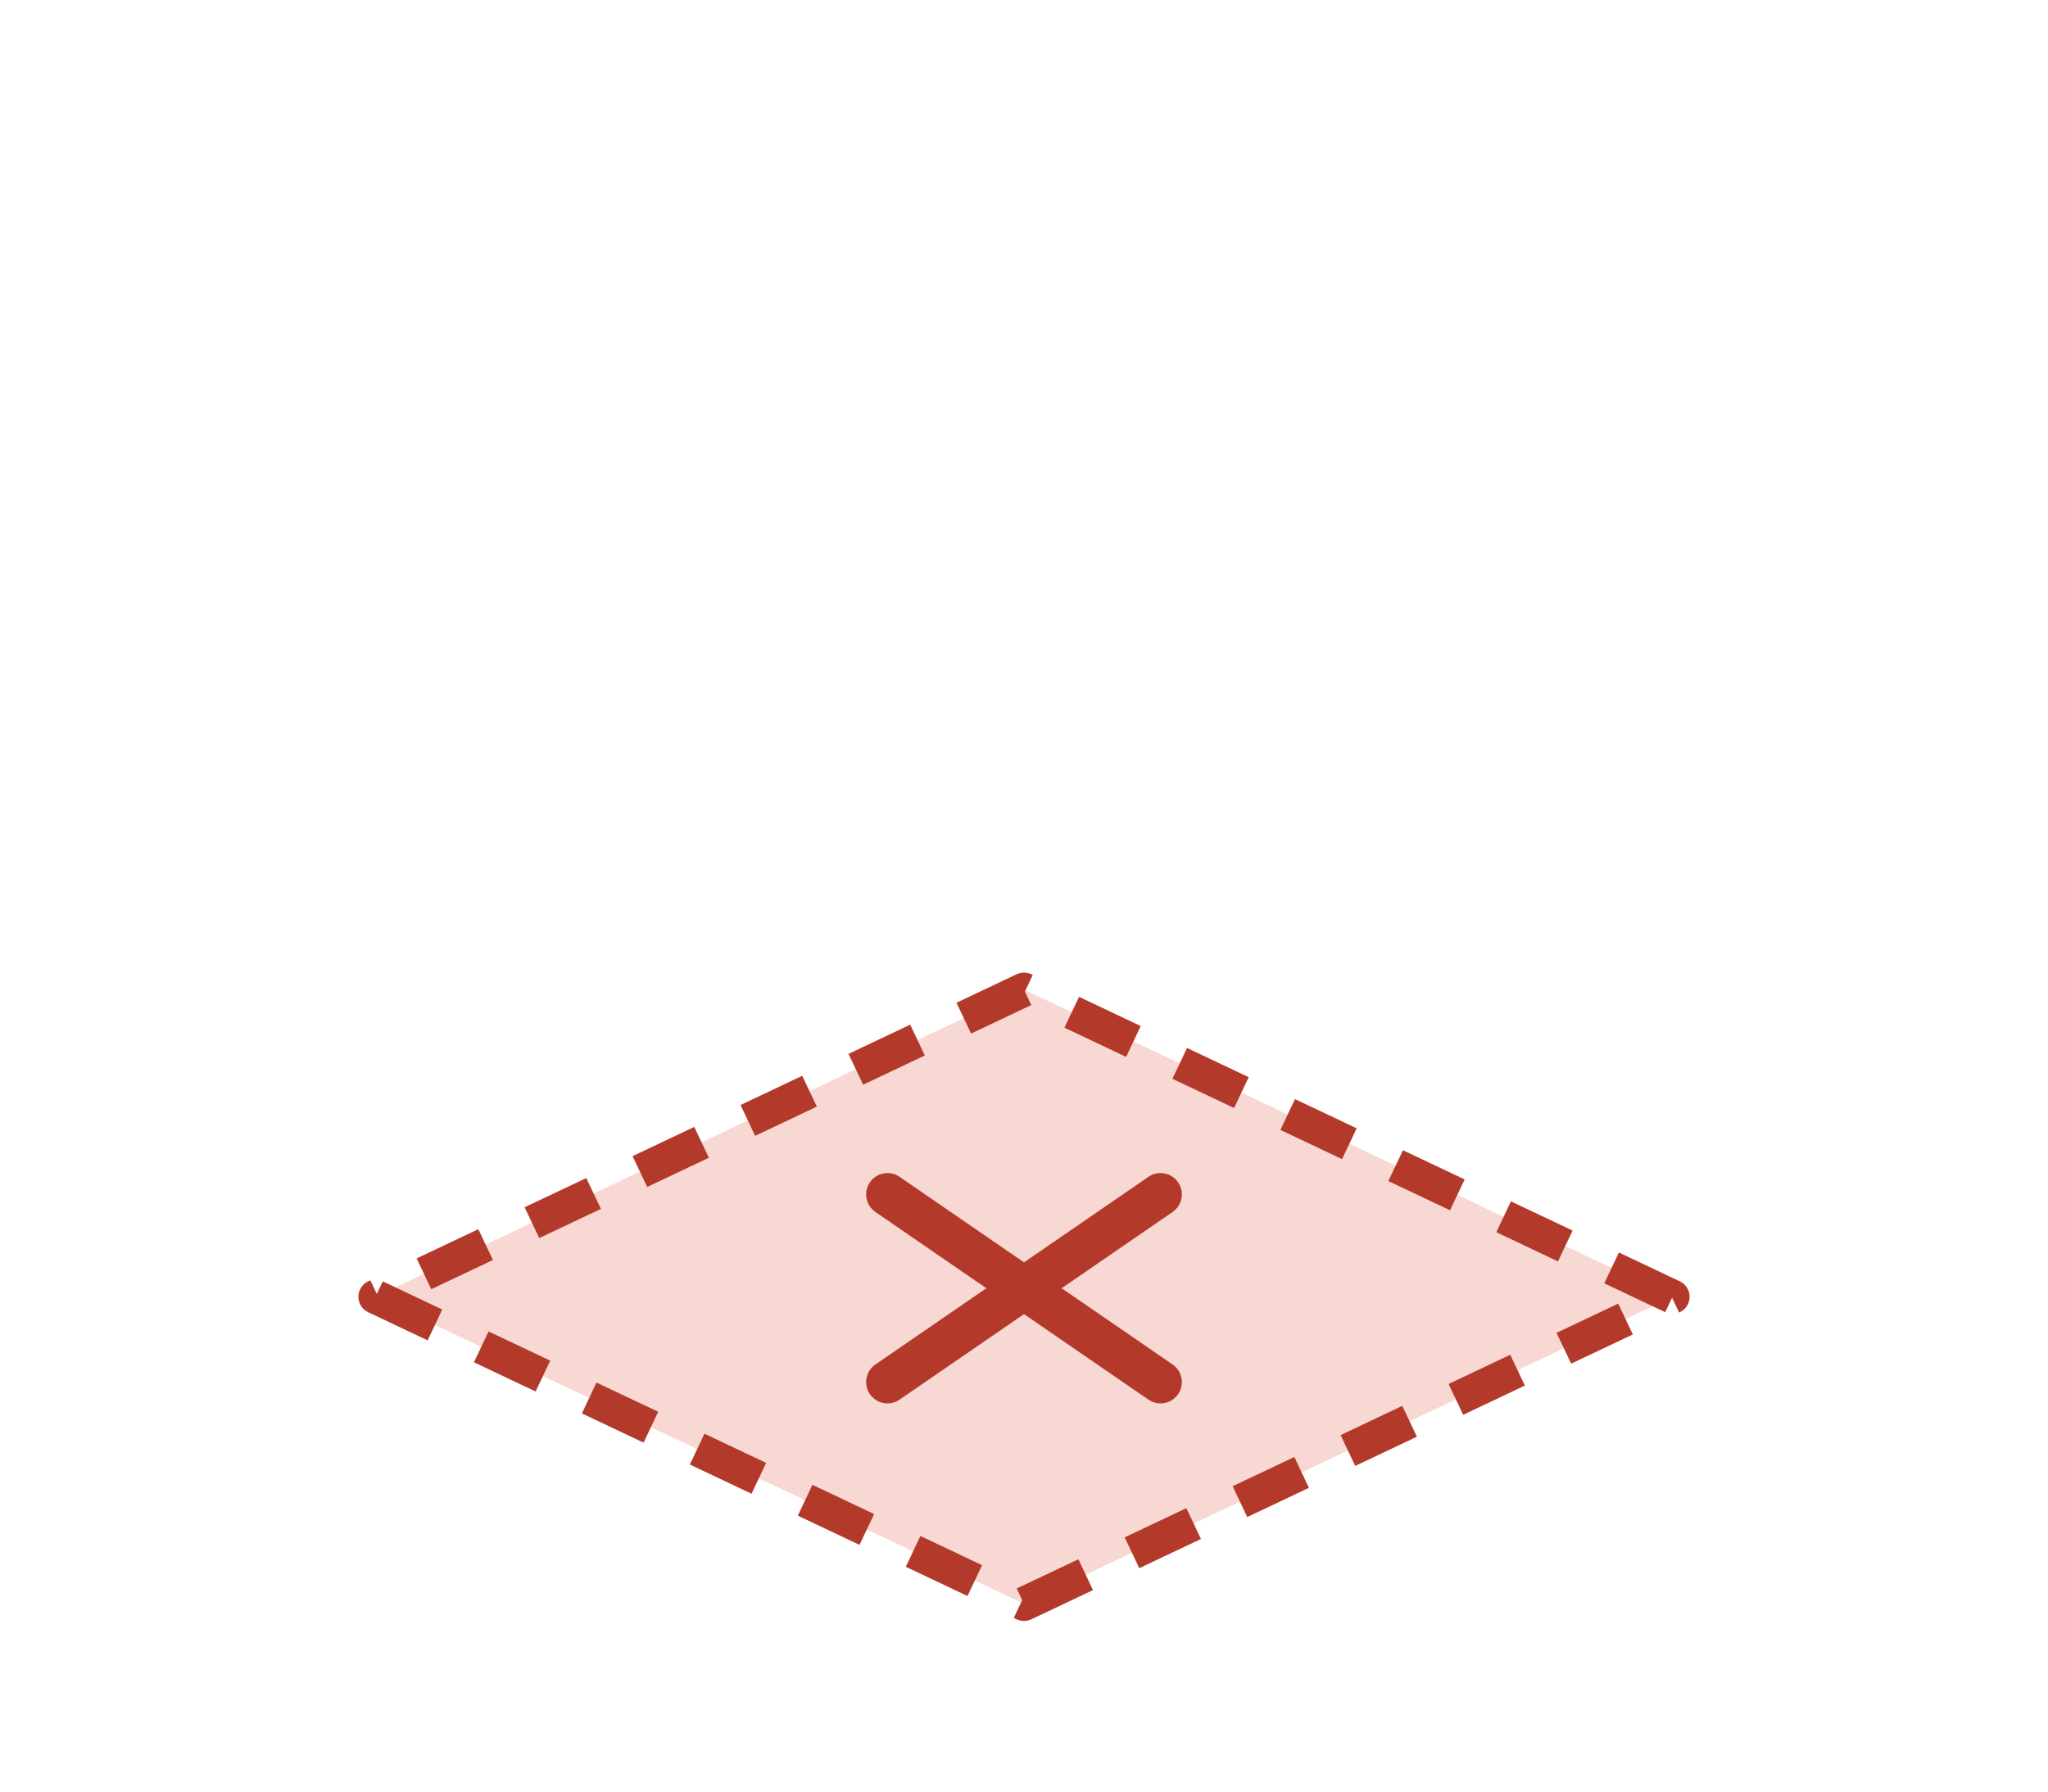
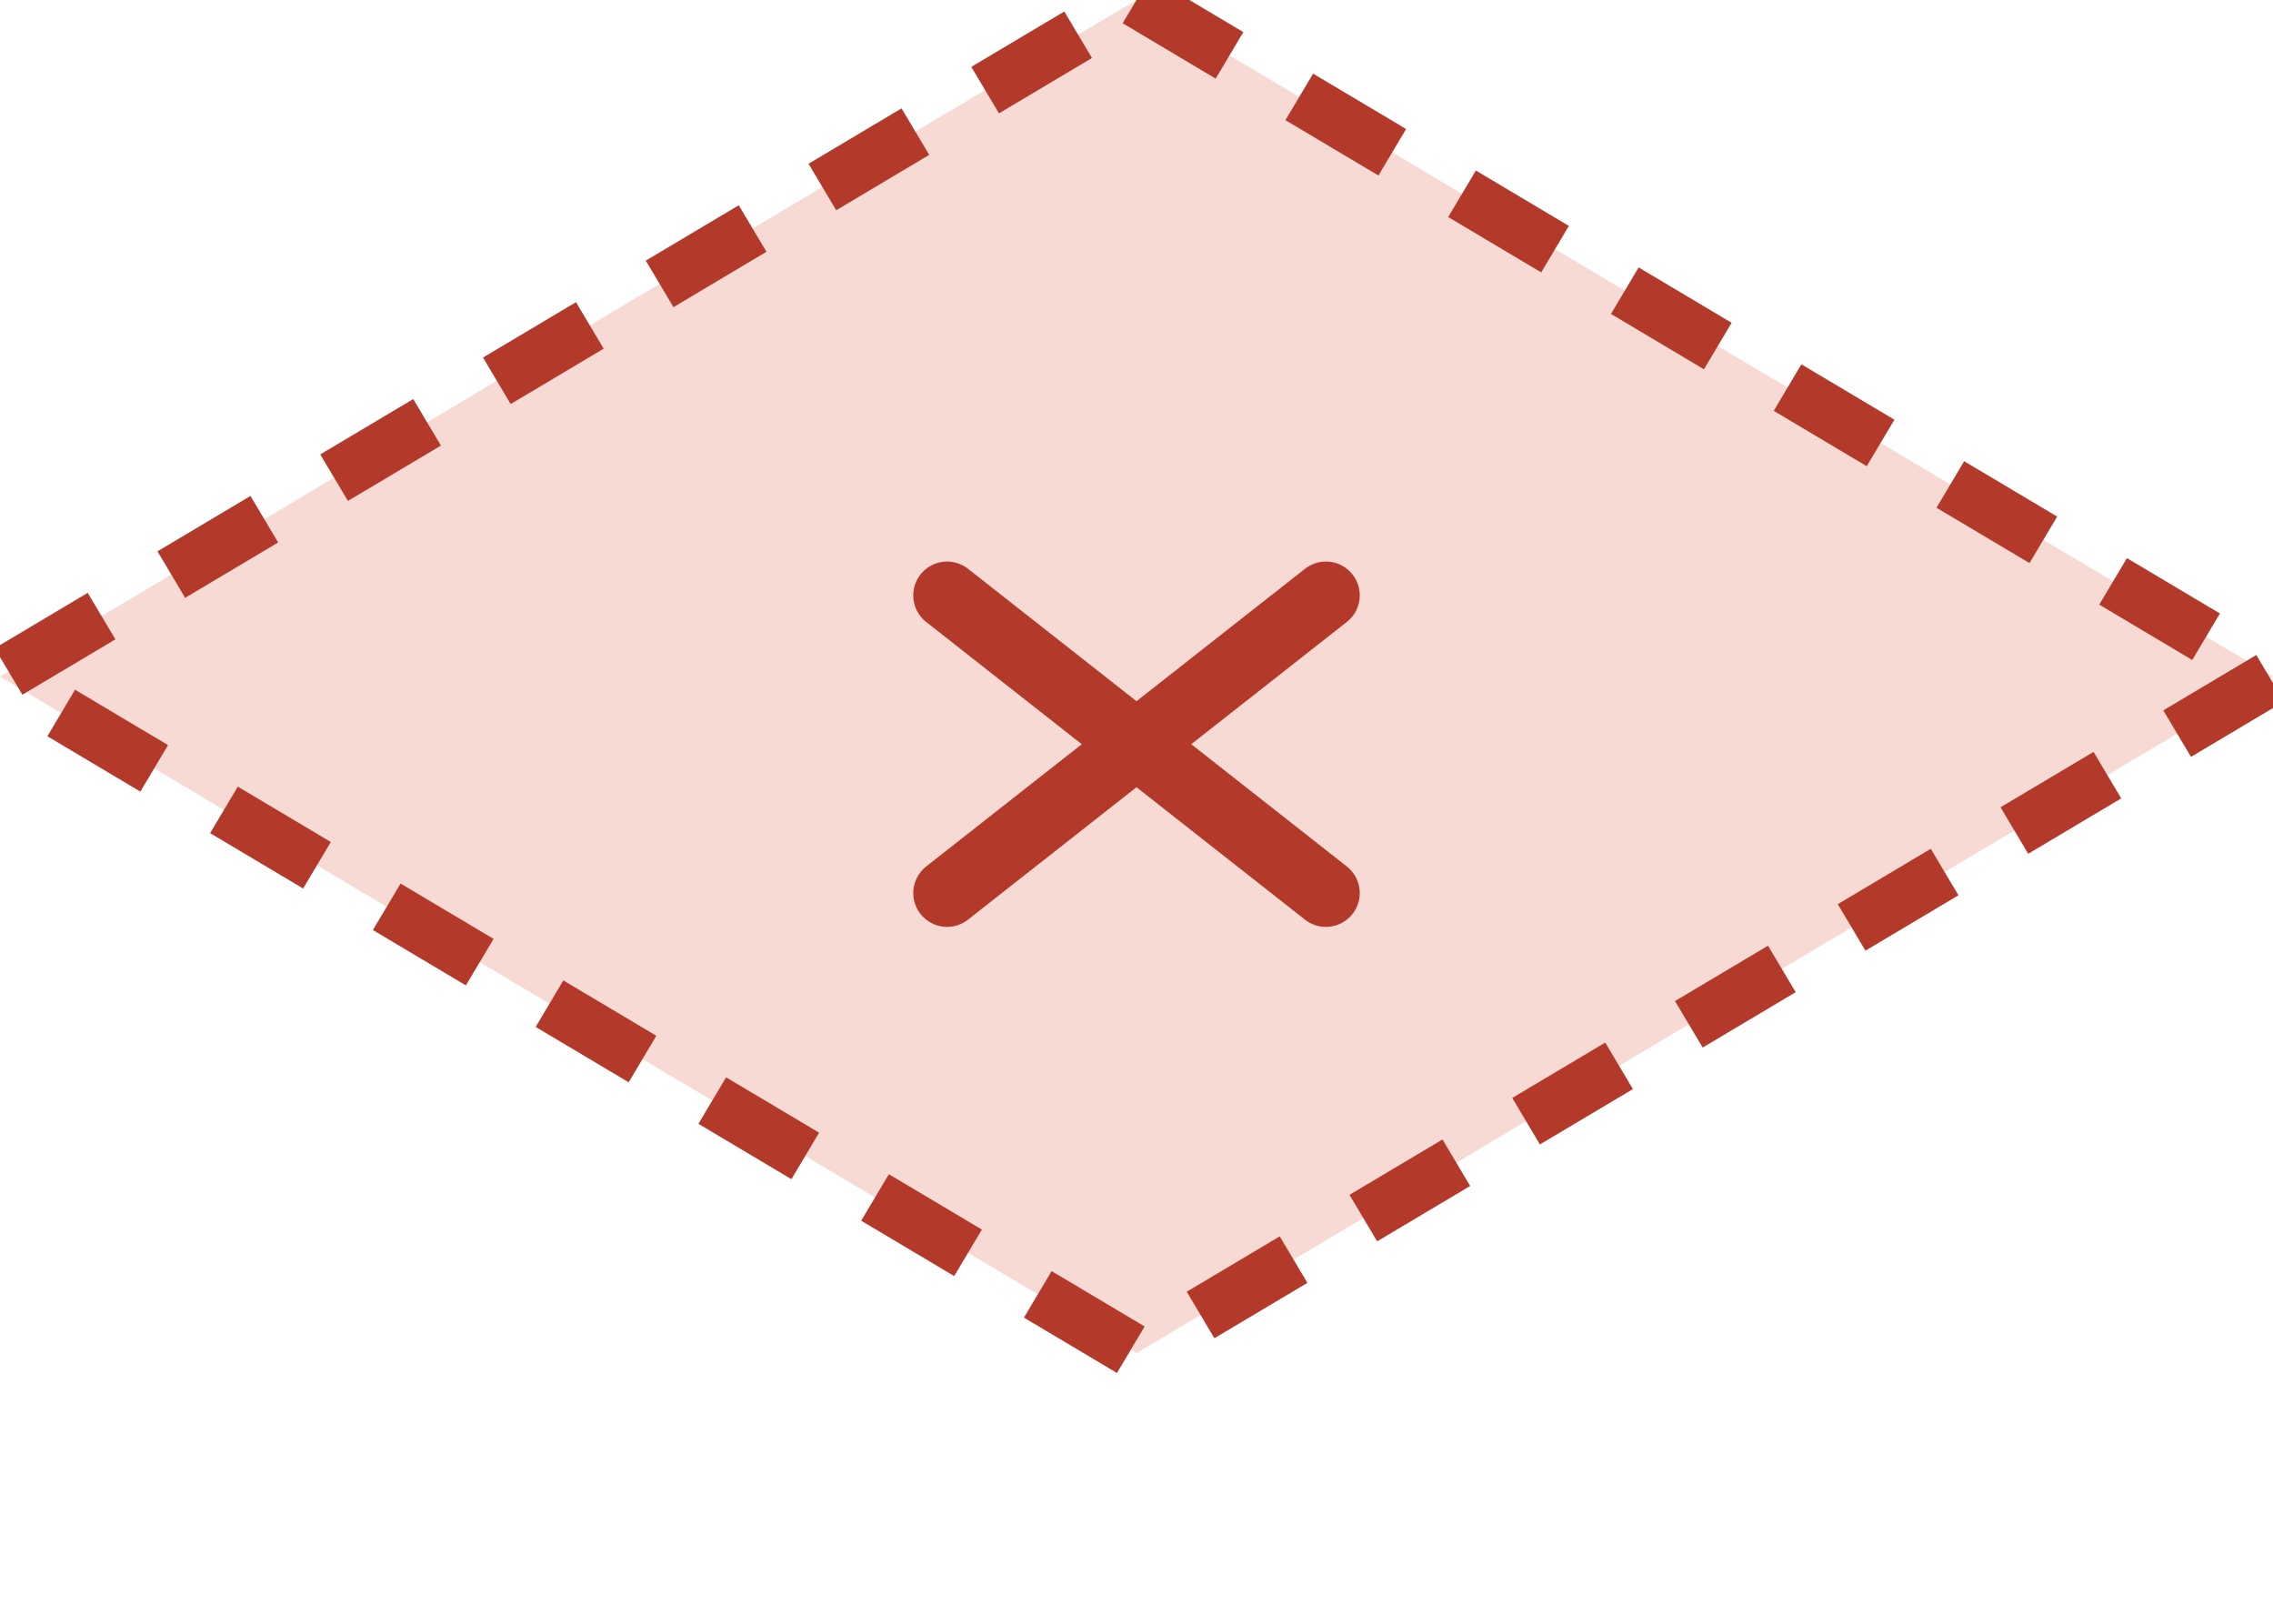
- <svg xmlns="http://www.w3.org/2000/svg" viewBox="0 0 240 210" fill="none">
-   <polygon points="120,188 196,152 120,116 44,152" fill="#f6cfc8" fill-opacity=".82" stroke="#b33a2b" stroke-width="4" stroke-dasharray="8 6" stroke-linejoin="round" />
-   <path d="M104 140l32 22M136 140l-32 22" stroke="#b33a2b" stroke-width="5" stroke-linecap="round" />
+ <svg xmlns="http://www.w3.org/2000/svg" viewBox="-84 -50 168 120" fill="none">
+   <polygon points="0,-50 84,0 0,50 -84,0" fill="#f6cfc8" fill-opacity=".78" stroke="#b33a2b" stroke-width="4" stroke-dasharray="8 6" stroke-linejoin="round" />
+   <path d="M-14-6l28 22M14-6l-28 22" stroke="#b33a2b" stroke-width="5" stroke-linecap="round" />
</svg>
